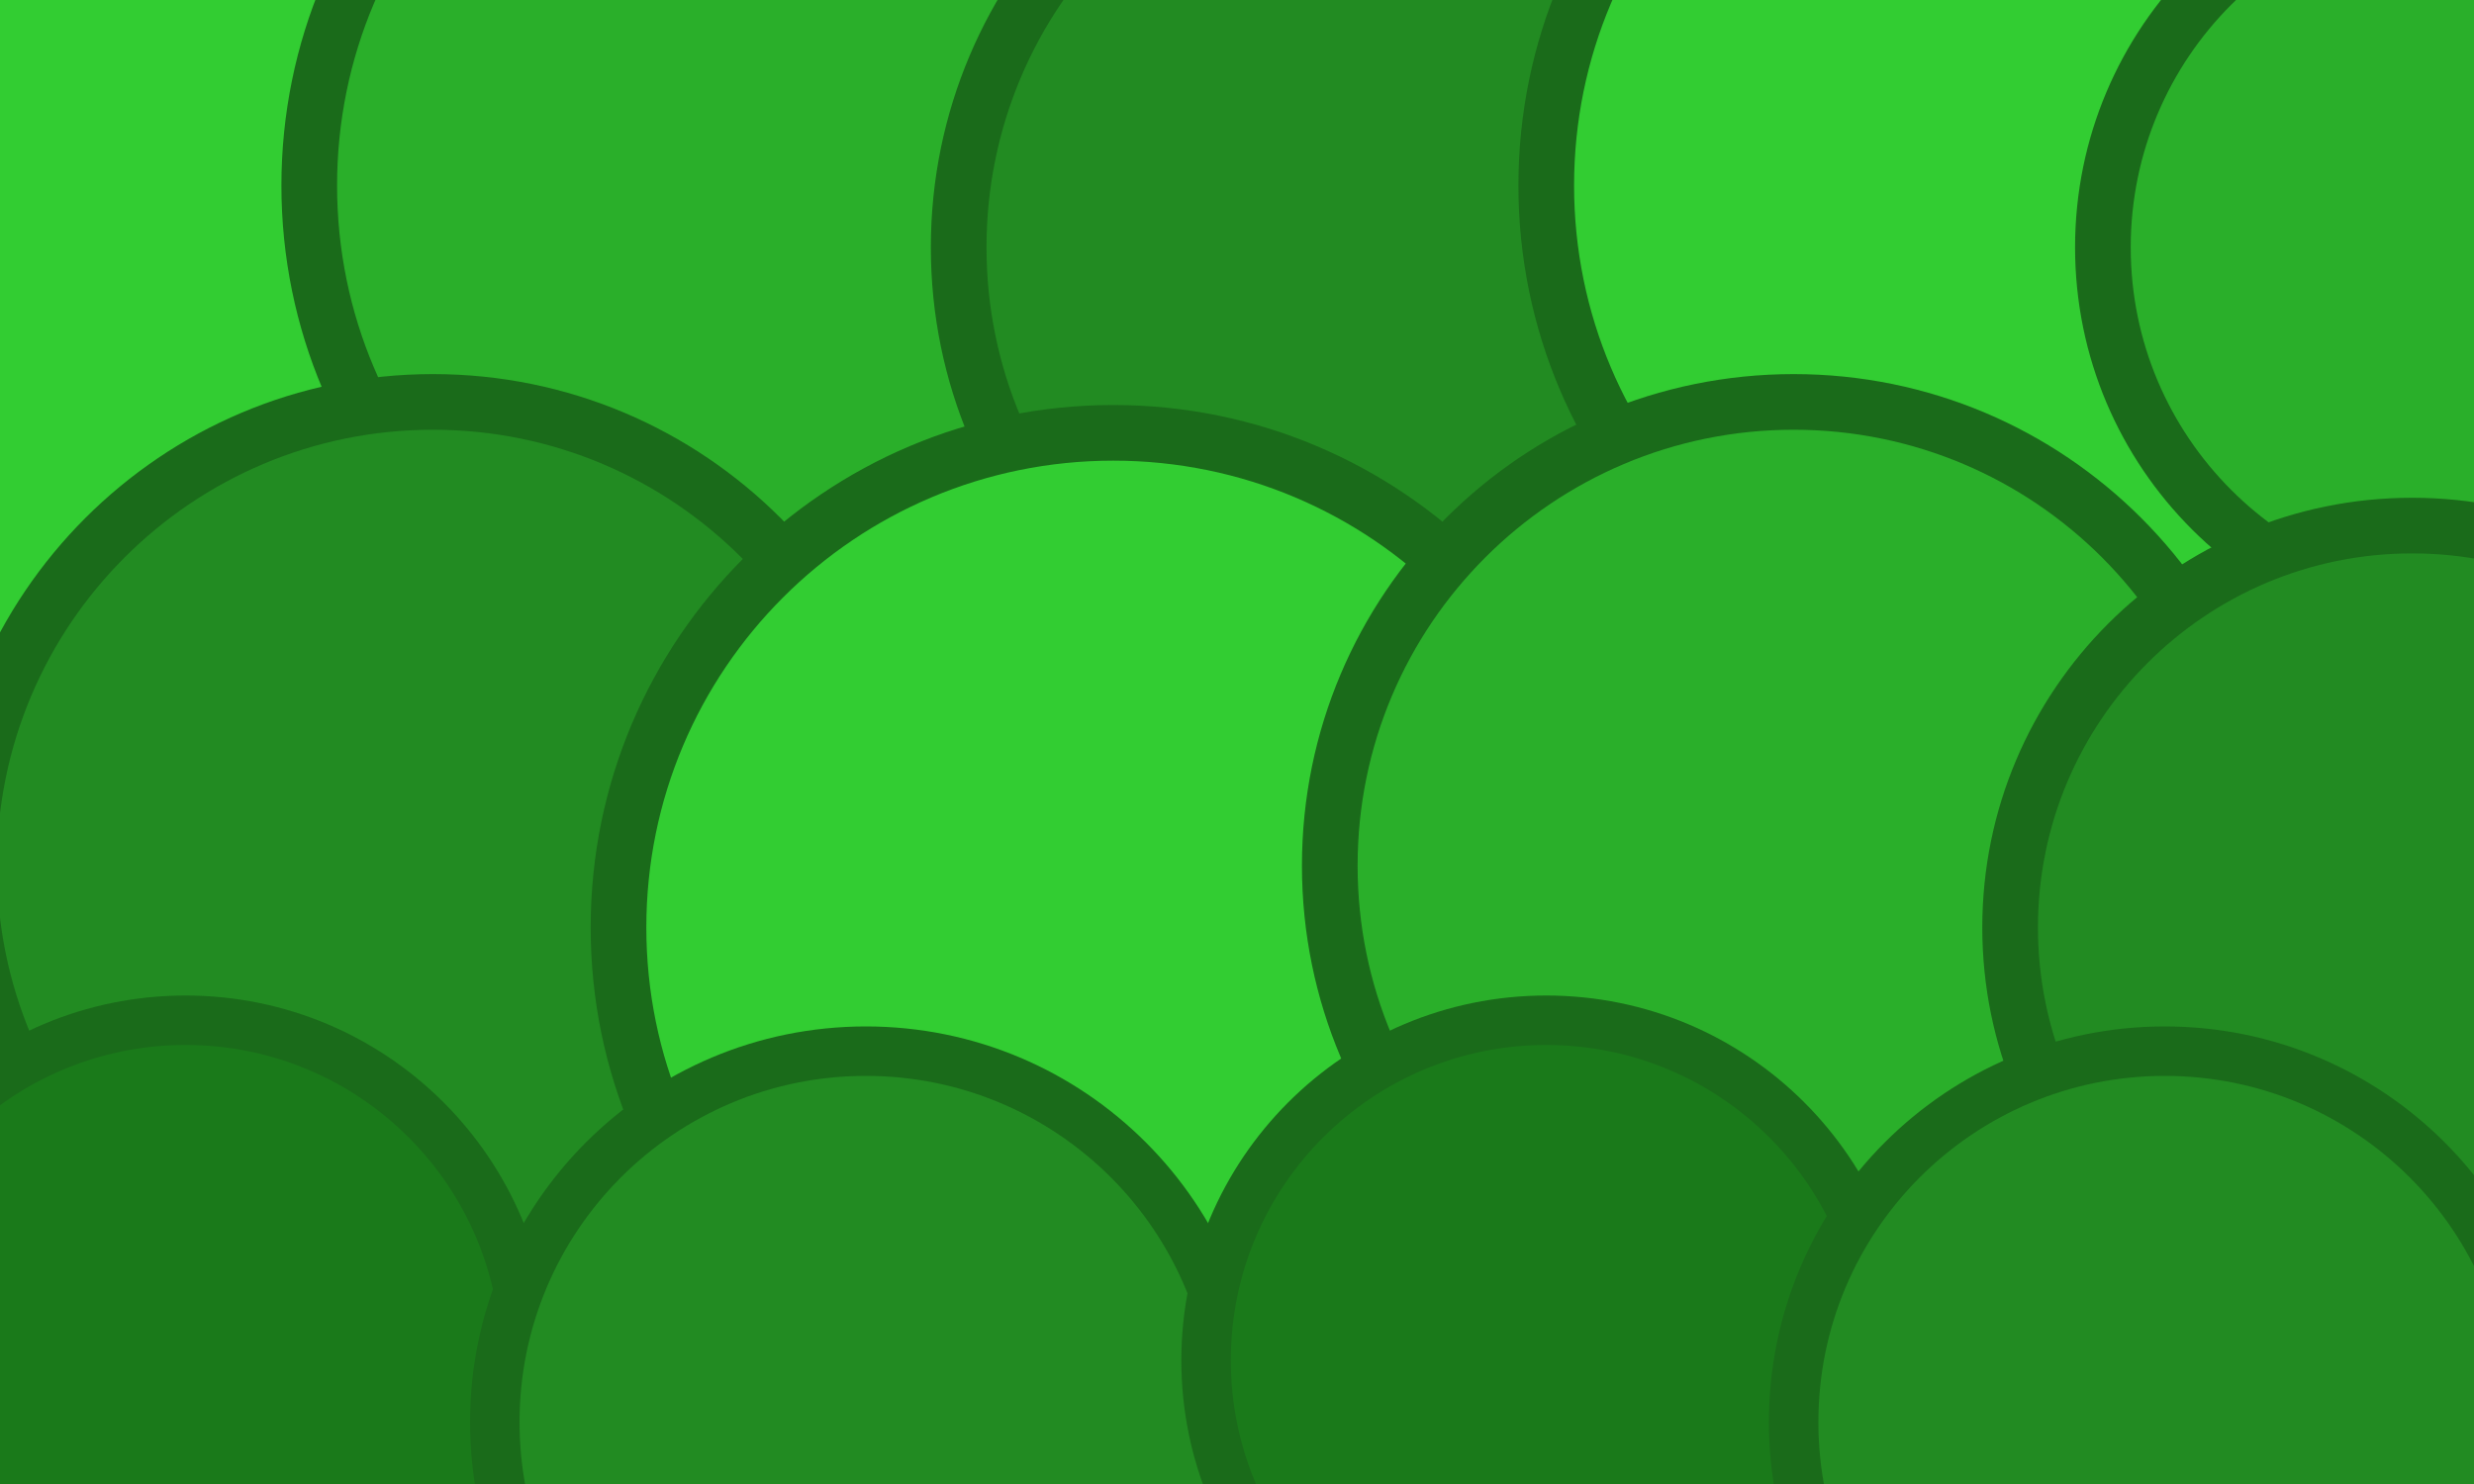
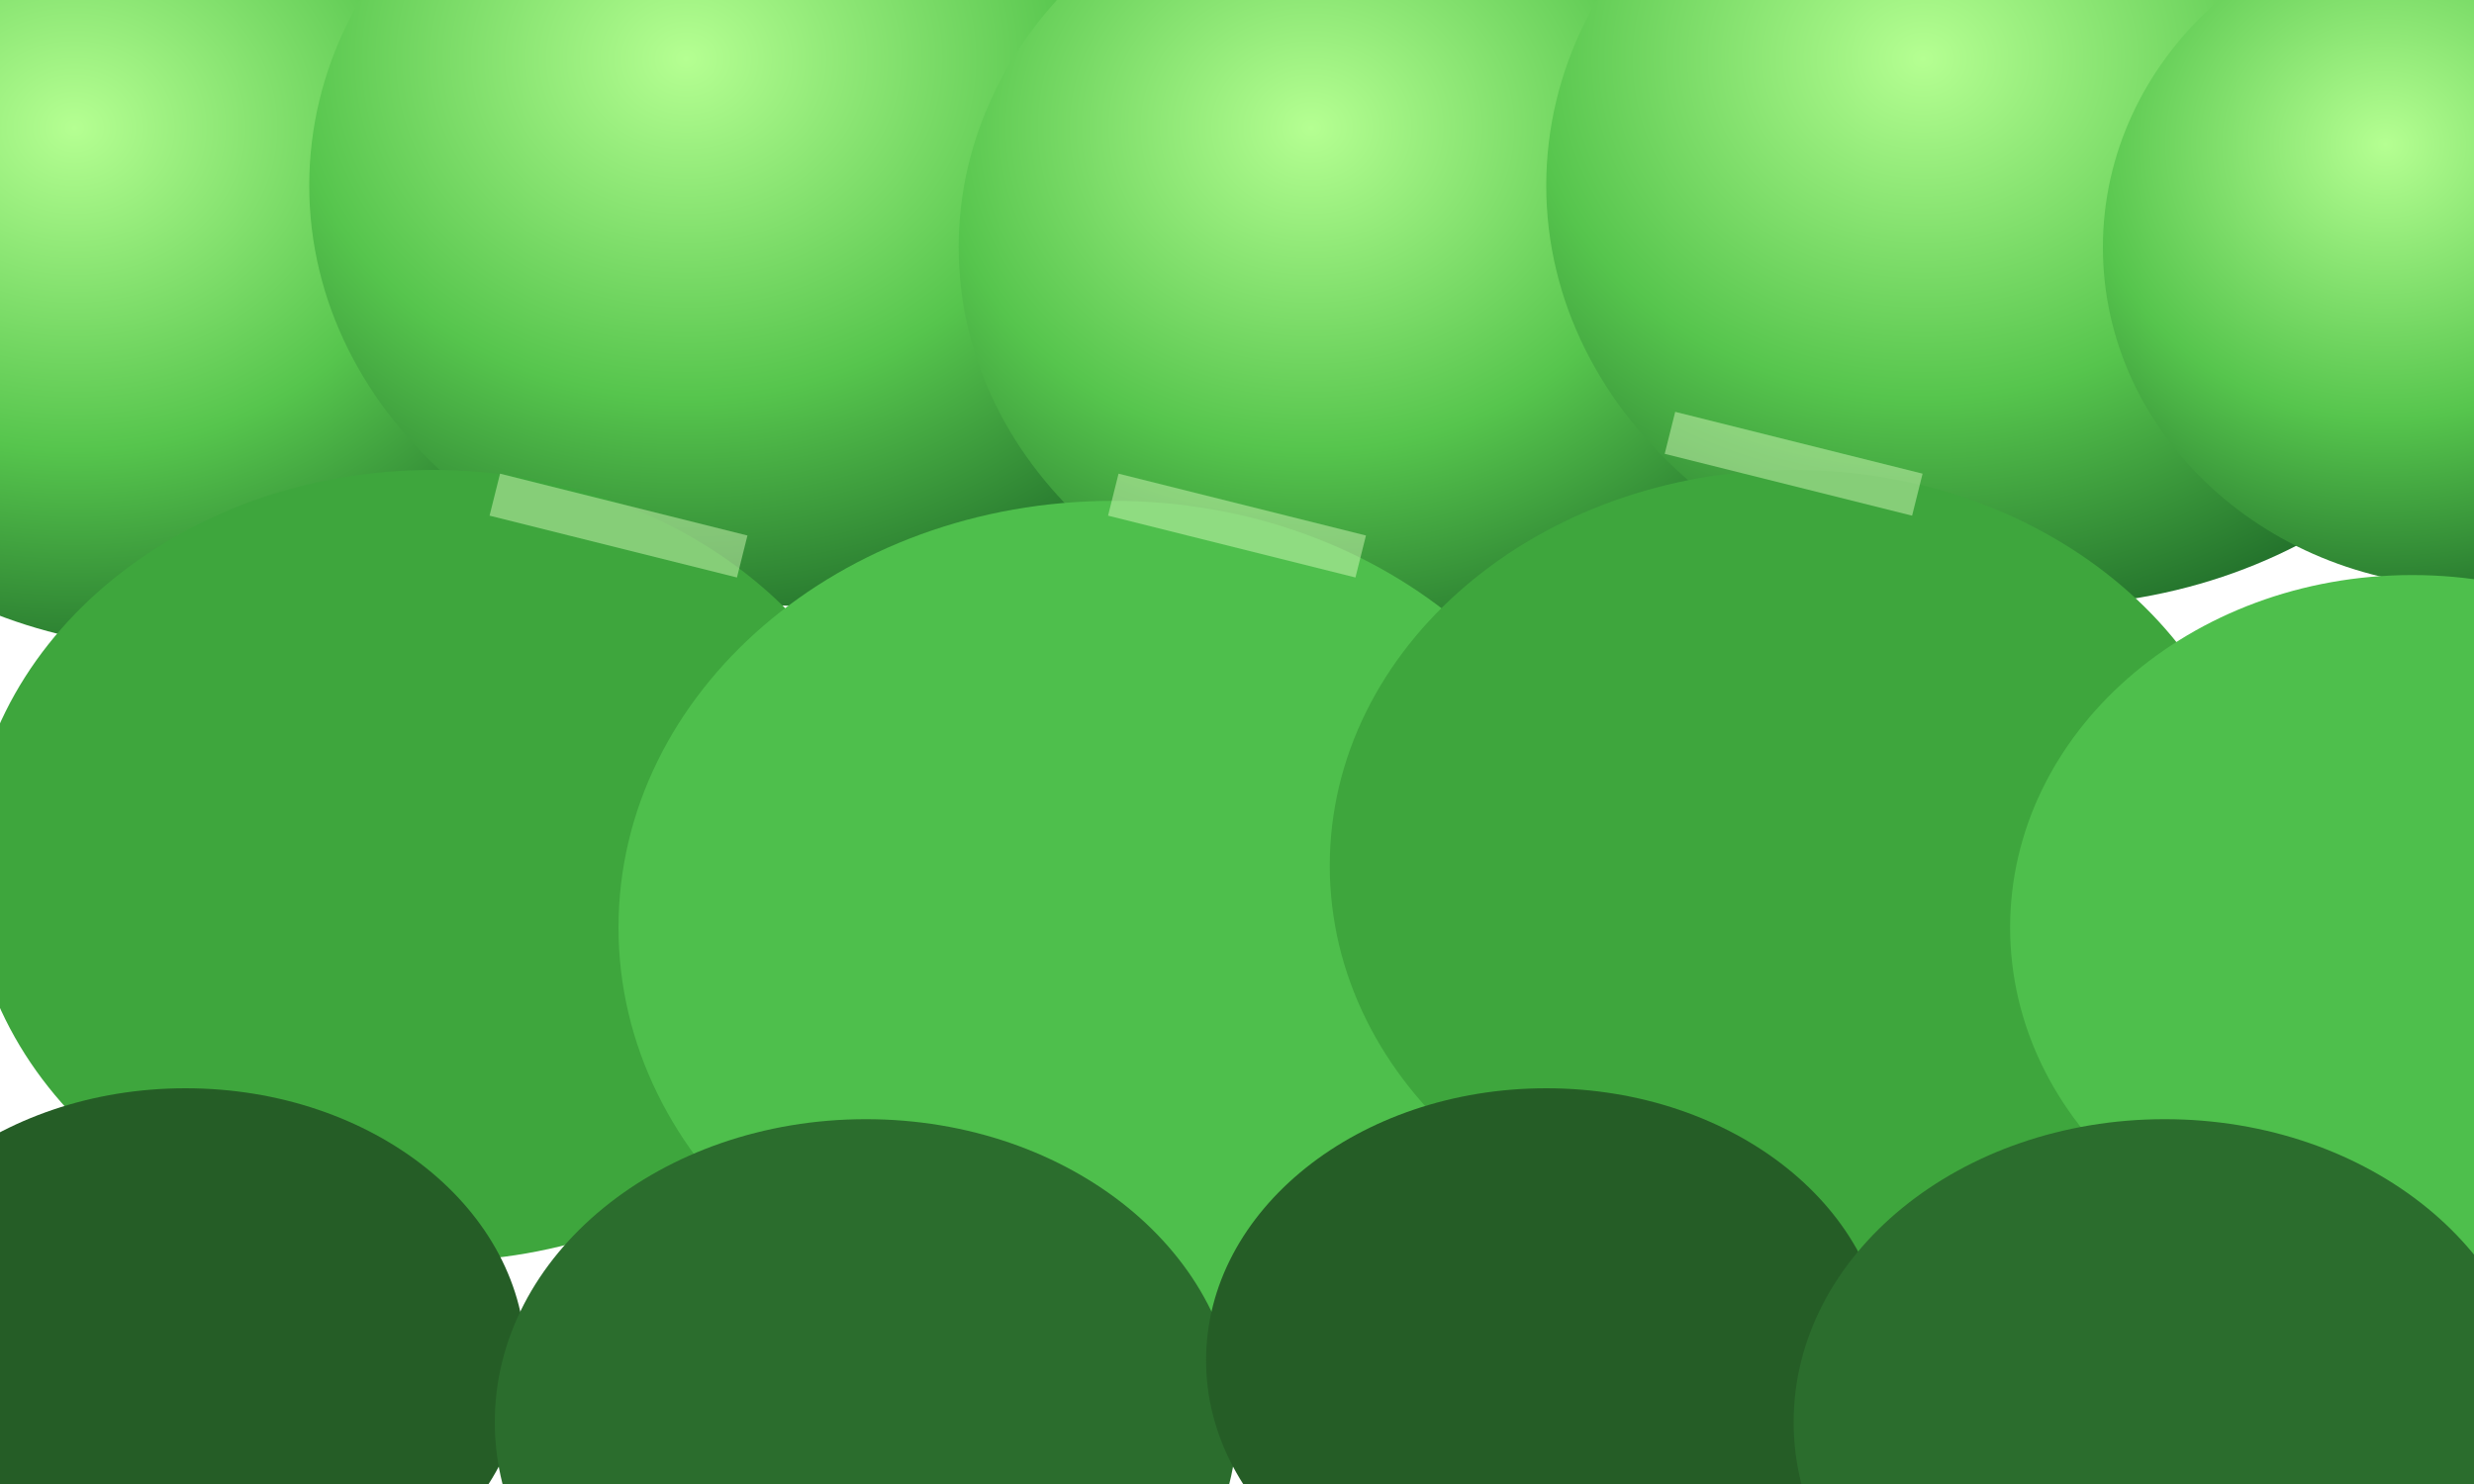
<svg xmlns="http://www.w3.org/2000/svg" viewBox="0 0 40 24">
-   <path d="M0,4 C6,2 14,6 20,4 C26,2 34,6 40,4" stroke="#4A7C3F" stroke-width="2.5" fill="none" />
-   <path d="M7,3  C7,8  6,15" stroke="#3A6B30" stroke-width="1.8" fill="none" />
-   <path d="M20,3 C21,9 19,17" stroke="#3A6B30" stroke-width="2" fill="none" />
-   <path d="M33,3 C34,8 33,16" stroke="#4A7C3F" stroke-width="1.8" fill="none" />
-   <circle cx="3" cy="4" r="7.5" fill="#32CD32" stroke="#1A6B1A" stroke-width="0.9" />
-   <circle cx="13" cy="3" r="8" fill="#2AAF2A" stroke="#1A6B1A" stroke-width="0.9" />
-   <circle cx="23" cy="4" r="7.5" fill="#228B22" stroke="#1A6B1A" stroke-width="0.9" />
-   <circle cx="33" cy="3" r="8" fill="#32CD32" stroke="#1A6B1A" stroke-width="0.9" />
-   <circle cx="40" cy="4" r="6" fill="#2AAF2A" stroke="#1A6B1A" stroke-width="0.9" />
-   <circle cx="7" cy="14" r="7.5" fill="#228B22" stroke="#1A6B1A" stroke-width="0.9" />
-   <circle cx="18" cy="15" r="8" fill="#32CD32" stroke="#1A6B1A" stroke-width="0.9" />
-   <circle cx="29" cy="14" r="7.5" fill="#2AAF2A" stroke="#1A6B1A" stroke-width="0.9" />
-   <circle cx="39" cy="15" r="6.5" fill="#228B22" stroke="#1A6B1A" stroke-width="0.9" />
-   <circle cx="3" cy="22" r="5.5" fill="#1A7A1A" stroke="#1A6B1A" stroke-width="0.8" />
-   <circle cx="14" cy="23" r="6" fill="#228B22" stroke="#1A6B1A" stroke-width="0.8" />
-   <circle cx="25" cy="22" r="5.5" fill="#1A7A1A" stroke="#1A6B1A" stroke-width="0.8" />
-   <circle cx="35" cy="23" r="6" fill="#228B22" stroke="#1A6B1A" stroke-width="0.8" />
+   <defs>
+     <radialGradient id="ceLeaf" cx="38%" cy="35%" r="72%">
+       <stop offset="0" stop-color="#b5ff92" />
+       <stop offset="0.56" stop-color="#56c54d" />
+       <stop offset="1" stop-color="#1f6b29" />
+     </radialGradient>
+   </defs>
+   <path d="M0,4 C6,2 14,6 20,4 C26,2 34,6 40,4" stroke="#3d6f2d" stroke-width="2.6" fill="none" />
+   <path d="M7,3 C7,8 6,15" stroke="#2d5920" stroke-width="1.8" fill="none" />
+   <path d="M20,3 C21,9 19,17" stroke="#2d5920" stroke-width="2" fill="none" />
+   <path d="M33,3 C34,8 33,16" stroke="#3d6f2d" stroke-width="1.8" fill="none" />
+   <ellipse cx="3" cy="4" rx="7.5" ry="6.5" fill="url(#ceLeaf)" />
+   <ellipse cx="13" cy="3" rx="8" ry="6.8" fill="url(#ceLeaf)" />
+   <ellipse cx="23" cy="4" rx="7.5" ry="6.5" fill="url(#ceLeaf)" />
+   <ellipse cx="33" cy="3" rx="8" ry="6.8" fill="url(#ceLeaf)" />
+   <ellipse cx="40" cy="4" rx="6" ry="5.5" fill="url(#ceLeaf)" />
+   <ellipse cx="7" cy="14" rx="7.5" ry="6.4" fill="#3ea63d" />
+   <ellipse cx="18" cy="15" rx="8" ry="6.9" fill="#4ebf4c" />
+   <ellipse cx="29" cy="14" rx="7.5" ry="6.4" fill="#3ea63d" />
+   <ellipse cx="39" cy="15" rx="6.5" ry="5.7" fill="#4ebf4c" />
+   <ellipse cx="3" cy="22" rx="5.5" ry="4.4" fill="#255d26" />
+   <ellipse cx="14" cy="23" rx="6" ry="4.9" fill="#2b6d2d" />
+   <ellipse cx="25" cy="22" rx="5.5" ry="4.4" fill="#255d26" />
+   <ellipse cx="35" cy="23" rx="6" ry="4.9" fill="#2b6d2d" />
+   <path d="M8,8 L12,9 M18,8 L22,9 M27,7 L31,8" stroke="#ddffc2" stroke-width="0.7" opacity="0.45" />
</svg>
